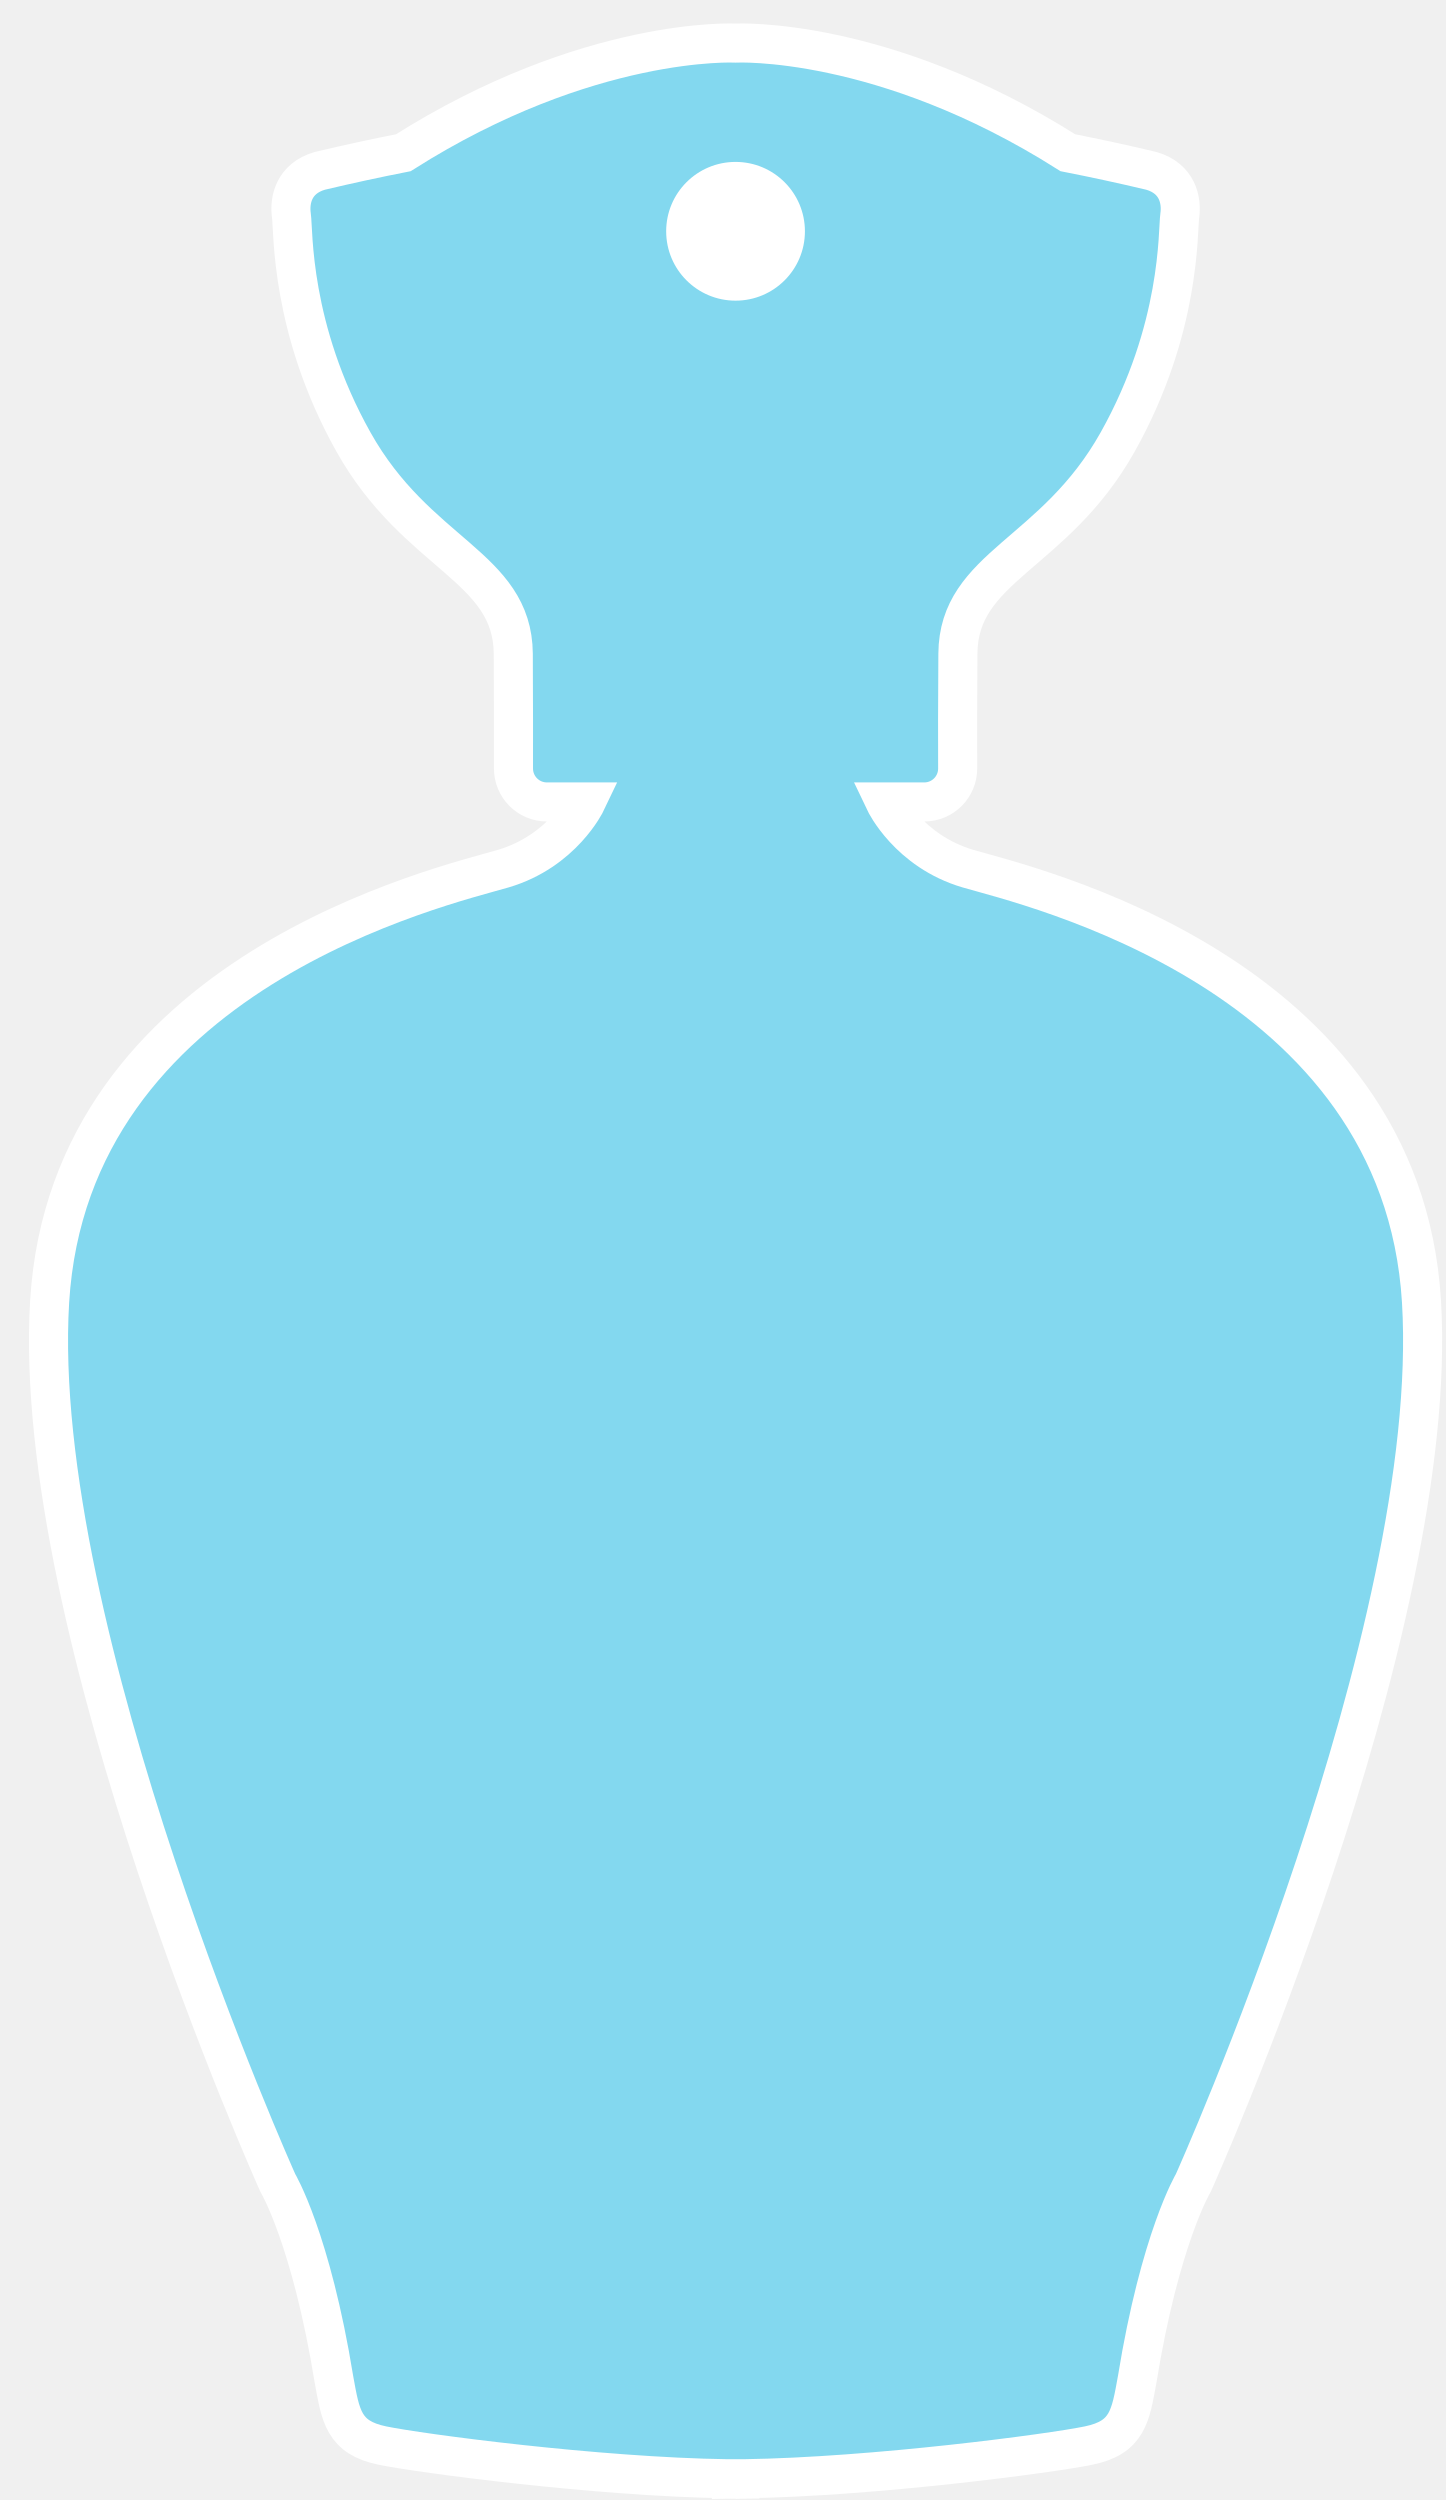
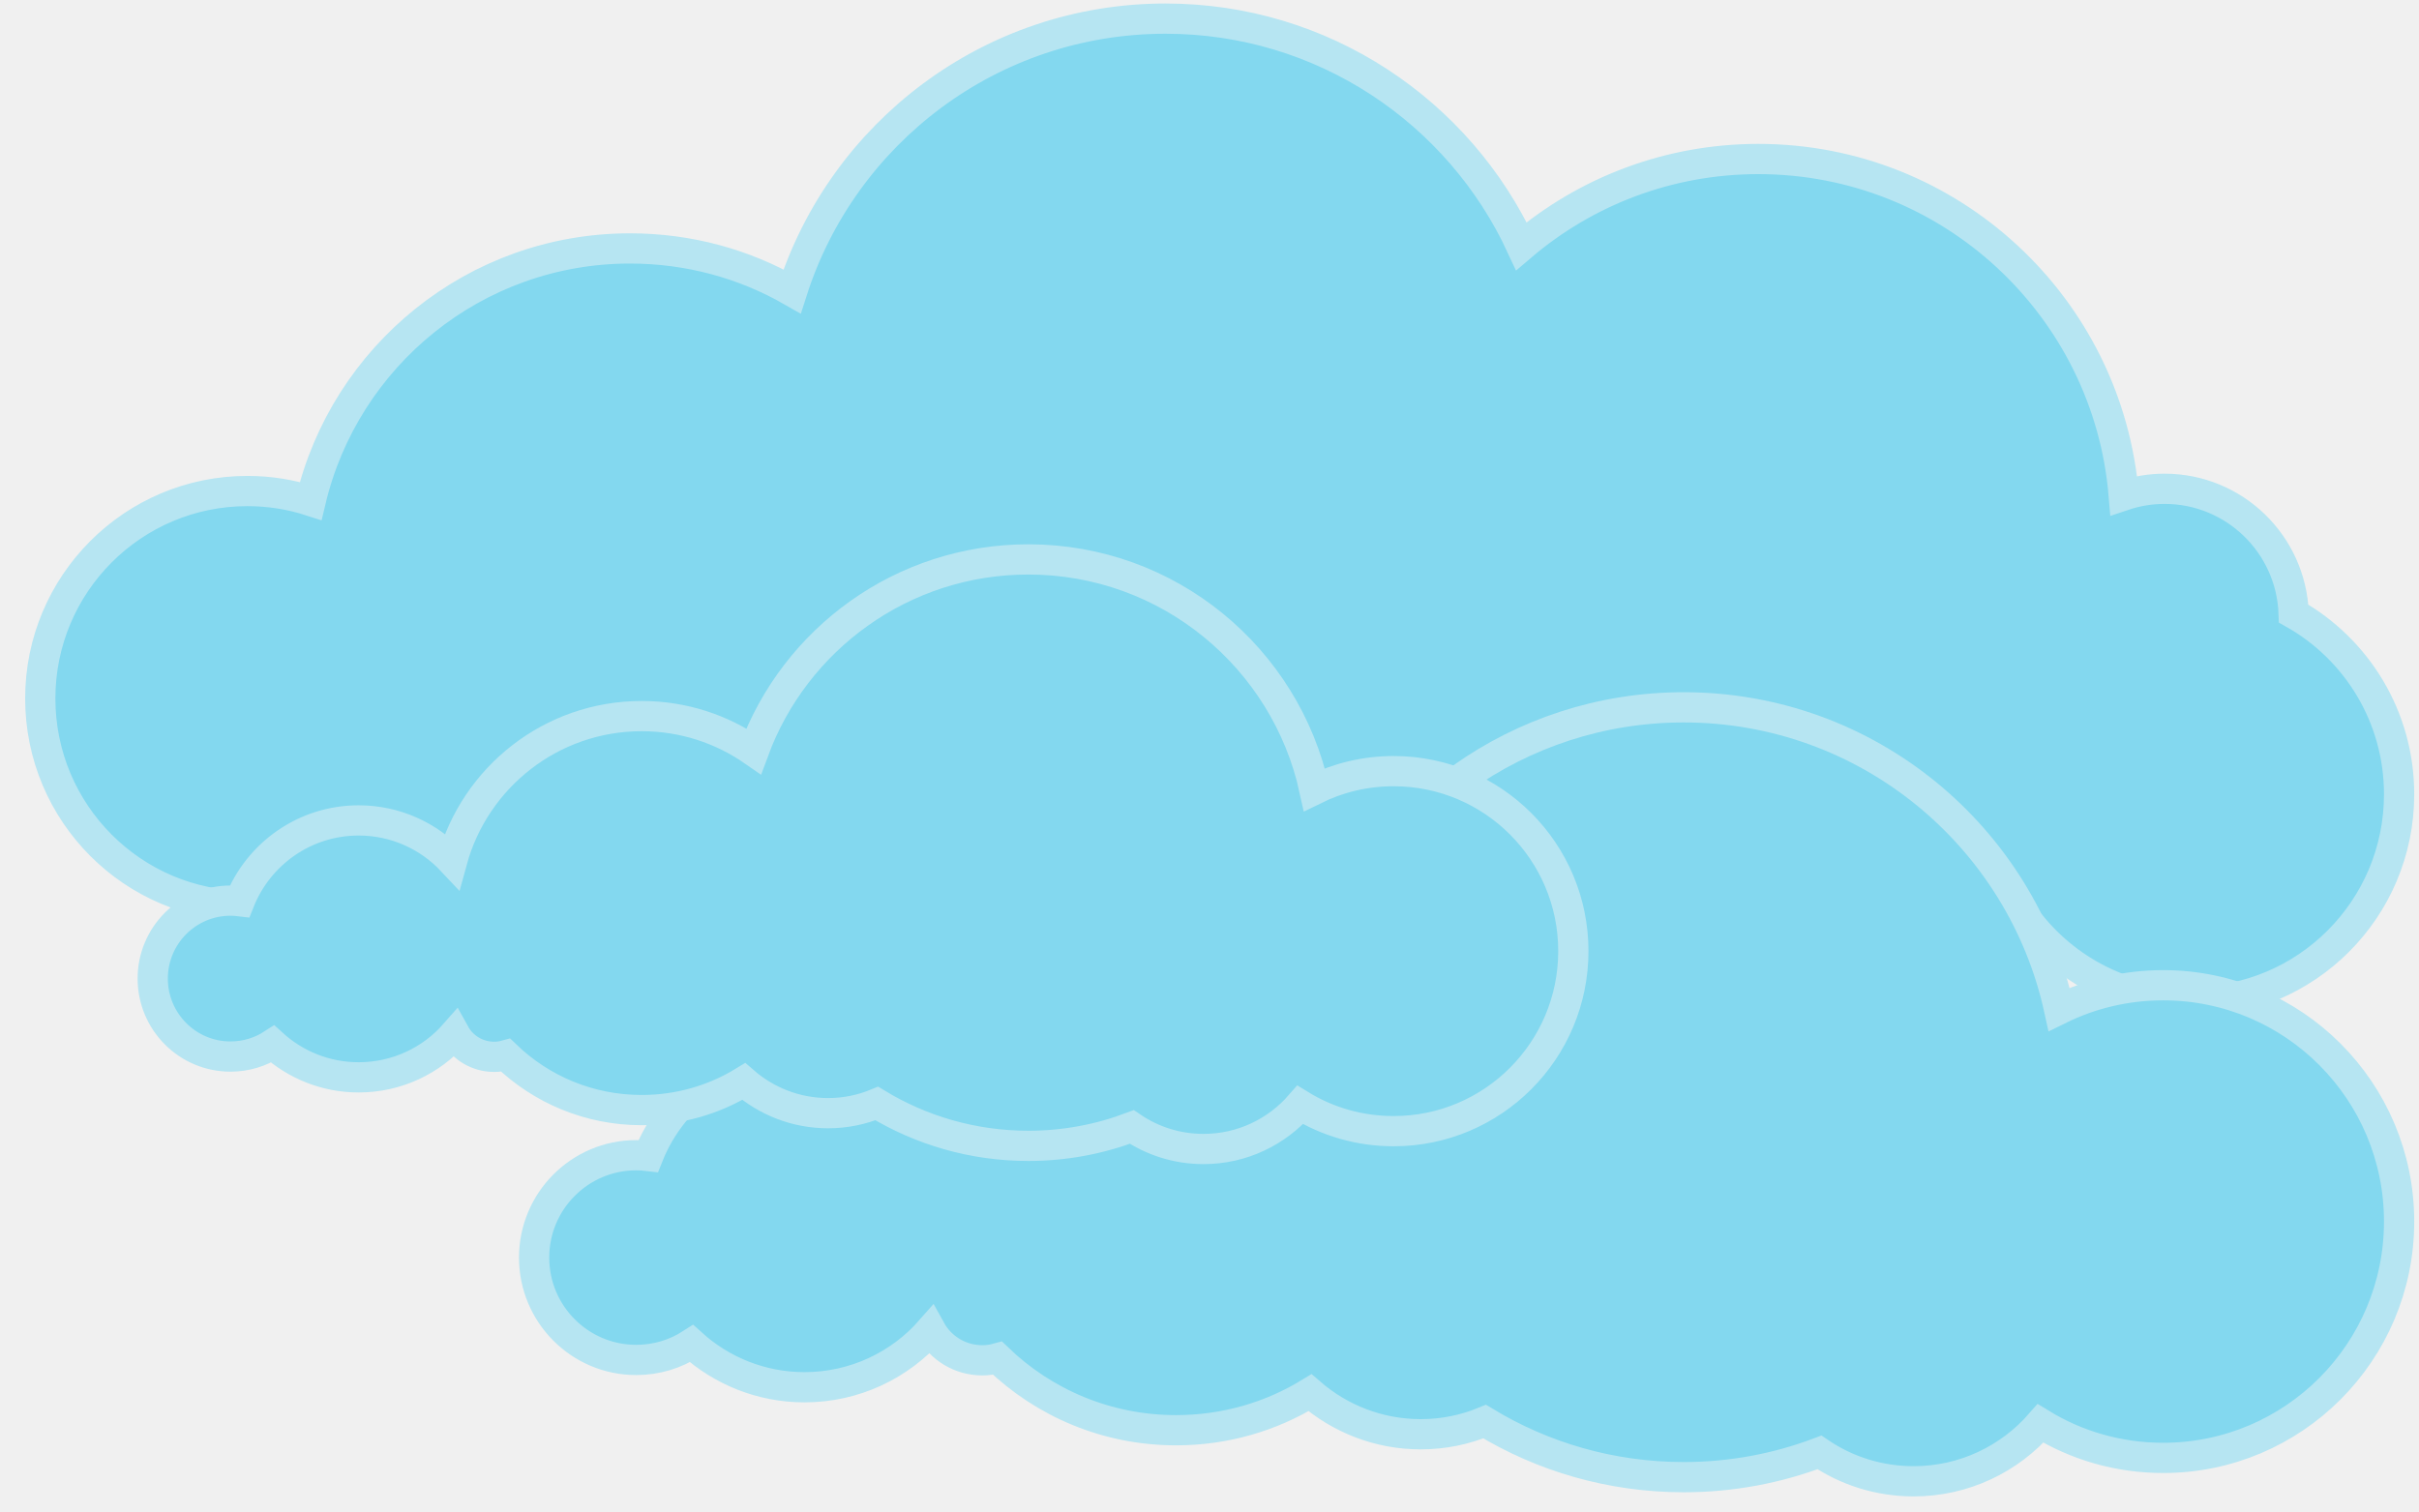
- <svg xmlns="http://www.w3.org/2000/svg" width="37" height="64" viewBox="0 0 37 64" fill="none">
-   <path d="M18.723 63.456C18.76 63.456 18.794 63.456 18.831 63.456C18.797 63.459 18.76 63.456 18.723 63.456Z" fill="#83D8EF" stroke="white" stroke-miterlimit="10" />
-   <path d="M18.94 63.456C18.903 63.456 18.866 63.462 18.832 63.456C18.869 63.456 18.903 63.456 18.94 63.456Z" fill="#83D8EF" stroke="white" stroke-miterlimit="10" />
-   <path d="M18.94 63.456V63.462H18.832C18.869 63.459 18.903 63.459 18.94 63.456Z" fill="#83D8EF" stroke="white" stroke-miterlimit="10" />
-   <path d="M18.831 63.459L18.723 63.462V63.456C18.76 63.456 18.794 63.456 18.831 63.456V63.459Z" fill="#83D8EF" stroke="white" stroke-miterlimit="10" />
-   <path d="M30.551 55.878C30.551 55.878 29.698 57.301 29.111 60.918C28.941 61.849 28.871 62.4 27.87 62.606C26.915 62.805 22.364 63.409 19.043 63.456C19.007 63.456 18.973 63.456 18.937 63.456H18.831C18.794 63.456 18.761 63.456 18.724 63.456C18.688 63.456 18.655 63.456 18.618 63.456C15.298 63.409 10.747 62.805 9.788 62.606C8.79 62.4 8.72 61.849 8.55 60.918C7.963 57.301 7.11 55.878 7.11 55.878C7.11 55.878 0.762 41.763 1.271 33.318C1.783 24.874 11.354 22.685 12.88 22.238C14.409 21.788 15.007 20.53 15.007 20.53H14.001C13.525 20.53 13.143 20.144 13.145 19.669C13.145 18.998 13.148 17.973 13.14 16.737C13.123 14.49 10.674 14.219 9.047 11.312C7.421 8.407 7.516 5.911 7.46 5.52C7.404 5.129 7.516 4.569 8.187 4.374C8.927 4.198 9.643 4.044 10.325 3.91C15.063 0.908 18.831 1.103 18.831 1.103C18.831 1.103 22.599 0.908 27.337 3.91C28.019 4.044 28.734 4.198 29.475 4.374C30.146 4.569 30.258 5.129 30.202 5.52C30.146 5.911 30.241 8.407 28.614 11.312C26.987 14.219 24.536 14.49 24.522 16.737C24.513 17.973 24.513 18.998 24.516 19.669C24.519 20.144 24.136 20.53 23.661 20.53H22.655C22.655 20.53 23.253 21.788 24.782 22.238C26.308 22.685 35.879 24.874 36.39 33.318C36.899 41.763 30.551 55.878 30.551 55.878Z" fill="#83D8EF" stroke="white" stroke-miterlimit="10" />
-   <circle cx="18.83" cy="5.921" r="1.776" fill="white" />
+ <svg xmlns="http://www.w3.org/2000/svg" width="80" height="50" viewBox="0 0 80 50" fill="none">
+   <path d="M79.342 26.274C79.342 30.067 76.275 33.139 72.491 33.139C70.175 33.139 68.124 31.989 66.885 30.222C66.65 30.274 66.406 30.302 66.156 30.302C64.843 30.302 63.704 29.563 63.126 28.48C61.609 29.167 59.926 29.547 58.153 29.547C54.925 29.547 51.994 28.285 49.823 26.228C48.859 26.986 47.642 27.437 46.32 27.437C44.856 27.437 43.519 26.884 42.511 25.971C41.264 26.376 39.929 26.593 38.546 26.593C36.97 26.593 35.46 26.311 34.064 25.794C33.477 28.192 31.318 29.971 28.742 29.971C27.531 29.971 26.413 29.578 25.508 28.913C24.093 29.591 22.509 29.971 20.834 29.971C19.361 29.971 17.959 29.677 16.68 29.142C16.214 30.067 15.259 30.698 14.157 30.698C13.054 30.698 12.044 30.03 11.596 29.062C10.592 29.64 9.428 29.971 8.183 29.971C4.399 29.971 1.332 26.899 1.332 23.106C1.332 19.313 4.399 16.243 8.183 16.243C8.912 16.243 9.616 16.358 10.274 16.571C11.408 11.782 15.704 8.218 20.834 8.218C22.787 8.218 24.615 8.731 26.197 9.638C27.868 4.403 32.763 0.616 38.546 0.616C43.759 0.616 48.254 3.697 50.314 8.143C52.426 6.343 55.163 5.26 58.153 5.26C64.507 5.26 69.721 10.158 70.236 16.389C70.659 16.247 71.114 16.169 71.586 16.169C73.894 16.169 75.775 18.004 75.855 20.297C77.937 21.472 79.342 23.709 79.342 26.274Z" fill="#83D8EF" stroke="#B6E5F2" stroke-miterlimit="10" />
+   <path d="M79.342 40.407C79.342 44.724 75.849 48.226 71.54 48.226C70.051 48.226 68.663 47.811 67.484 47.086C66.462 48.258 64.961 49 63.287 49C62.132 49 61.062 48.65 60.172 48.045C58.776 48.573 57.263 48.863 55.682 48.863C53.271 48.863 51.018 48.19 49.099 47.025C48.447 47.295 47.734 47.444 46.986 47.444C45.586 47.444 44.306 46.924 43.324 46.07C42.033 46.86 40.516 47.311 38.894 47.311C36.605 47.311 34.524 46.408 32.991 44.929C32.83 44.974 32.661 44.998 32.488 44.998C31.752 44.998 31.112 44.595 30.782 43.998C29.764 45.159 28.267 45.889 26.605 45.889C25.169 45.889 23.857 45.34 22.871 44.446C22.344 44.788 21.716 44.986 21.04 44.986C19.177 44.986 17.664 43.47 17.664 41.6C17.664 39.73 19.177 38.214 21.04 38.214C21.173 38.214 21.31 38.222 21.439 38.238C22.259 36.183 24.263 34.732 26.605 34.732C28.203 34.732 29.643 35.405 30.661 36.489C31.651 32.865 34.963 30.201 38.894 30.201C40.701 30.201 42.375 30.765 43.755 31.725C45.541 26.864 50.205 23.398 55.682 23.398C61.766 23.398 66.848 27.674 68.099 33.389C69.138 32.877 70.304 32.591 71.54 32.591C75.849 32.591 79.342 36.09 79.342 40.407Z" fill="#83D8EF" stroke="#B6E5F2" stroke-miterlimit="10" />
+   <path d="M52.033 31.462C52.033 34.75 49.373 37.418 46.09 37.418C44.956 37.418 43.898 37.102 43 36.55C42.222 37.443 41.078 38.008 39.803 38.008C38.924 38.008 38.108 37.741 37.431 37.28C36.367 37.682 35.215 37.904 34.01 37.904C32.174 37.904 30.458 37.391 28.996 36.503C28.499 36.709 27.956 36.823 27.386 36.823C26.32 36.823 25.345 36.427 24.597 35.776C23.613 36.377 22.458 36.721 21.222 36.721C19.478 36.721 17.894 36.034 16.726 34.907C16.603 34.941 16.474 34.959 16.343 34.959C15.782 34.959 15.294 34.652 15.043 34.198C14.268 35.082 13.127 35.638 11.861 35.638C10.767 35.638 9.768 35.22 9.017 34.538C8.616 34.799 8.137 34.95 7.622 34.95C6.203 34.95 5.051 33.795 5.051 32.371C5.051 30.946 6.203 29.792 7.622 29.792C7.724 29.792 7.828 29.798 7.926 29.81C8.551 28.244 10.078 27.139 11.861 27.139C13.078 27.139 14.176 27.652 14.951 28.478C15.705 25.718 18.228 23.688 21.222 23.688C22.599 23.688 23.874 24.118 24.925 24.849C26.286 21.146 29.838 18.505 34.01 18.505C38.645 18.505 42.516 21.763 43.469 26.117C44.26 25.727 45.149 25.509 46.09 25.509C49.373 25.509 52.033 28.174 52.033 31.462Z" fill="#83D8EF" stroke="#B6E5F2" stroke-miterlimit="10" />
</svg>
